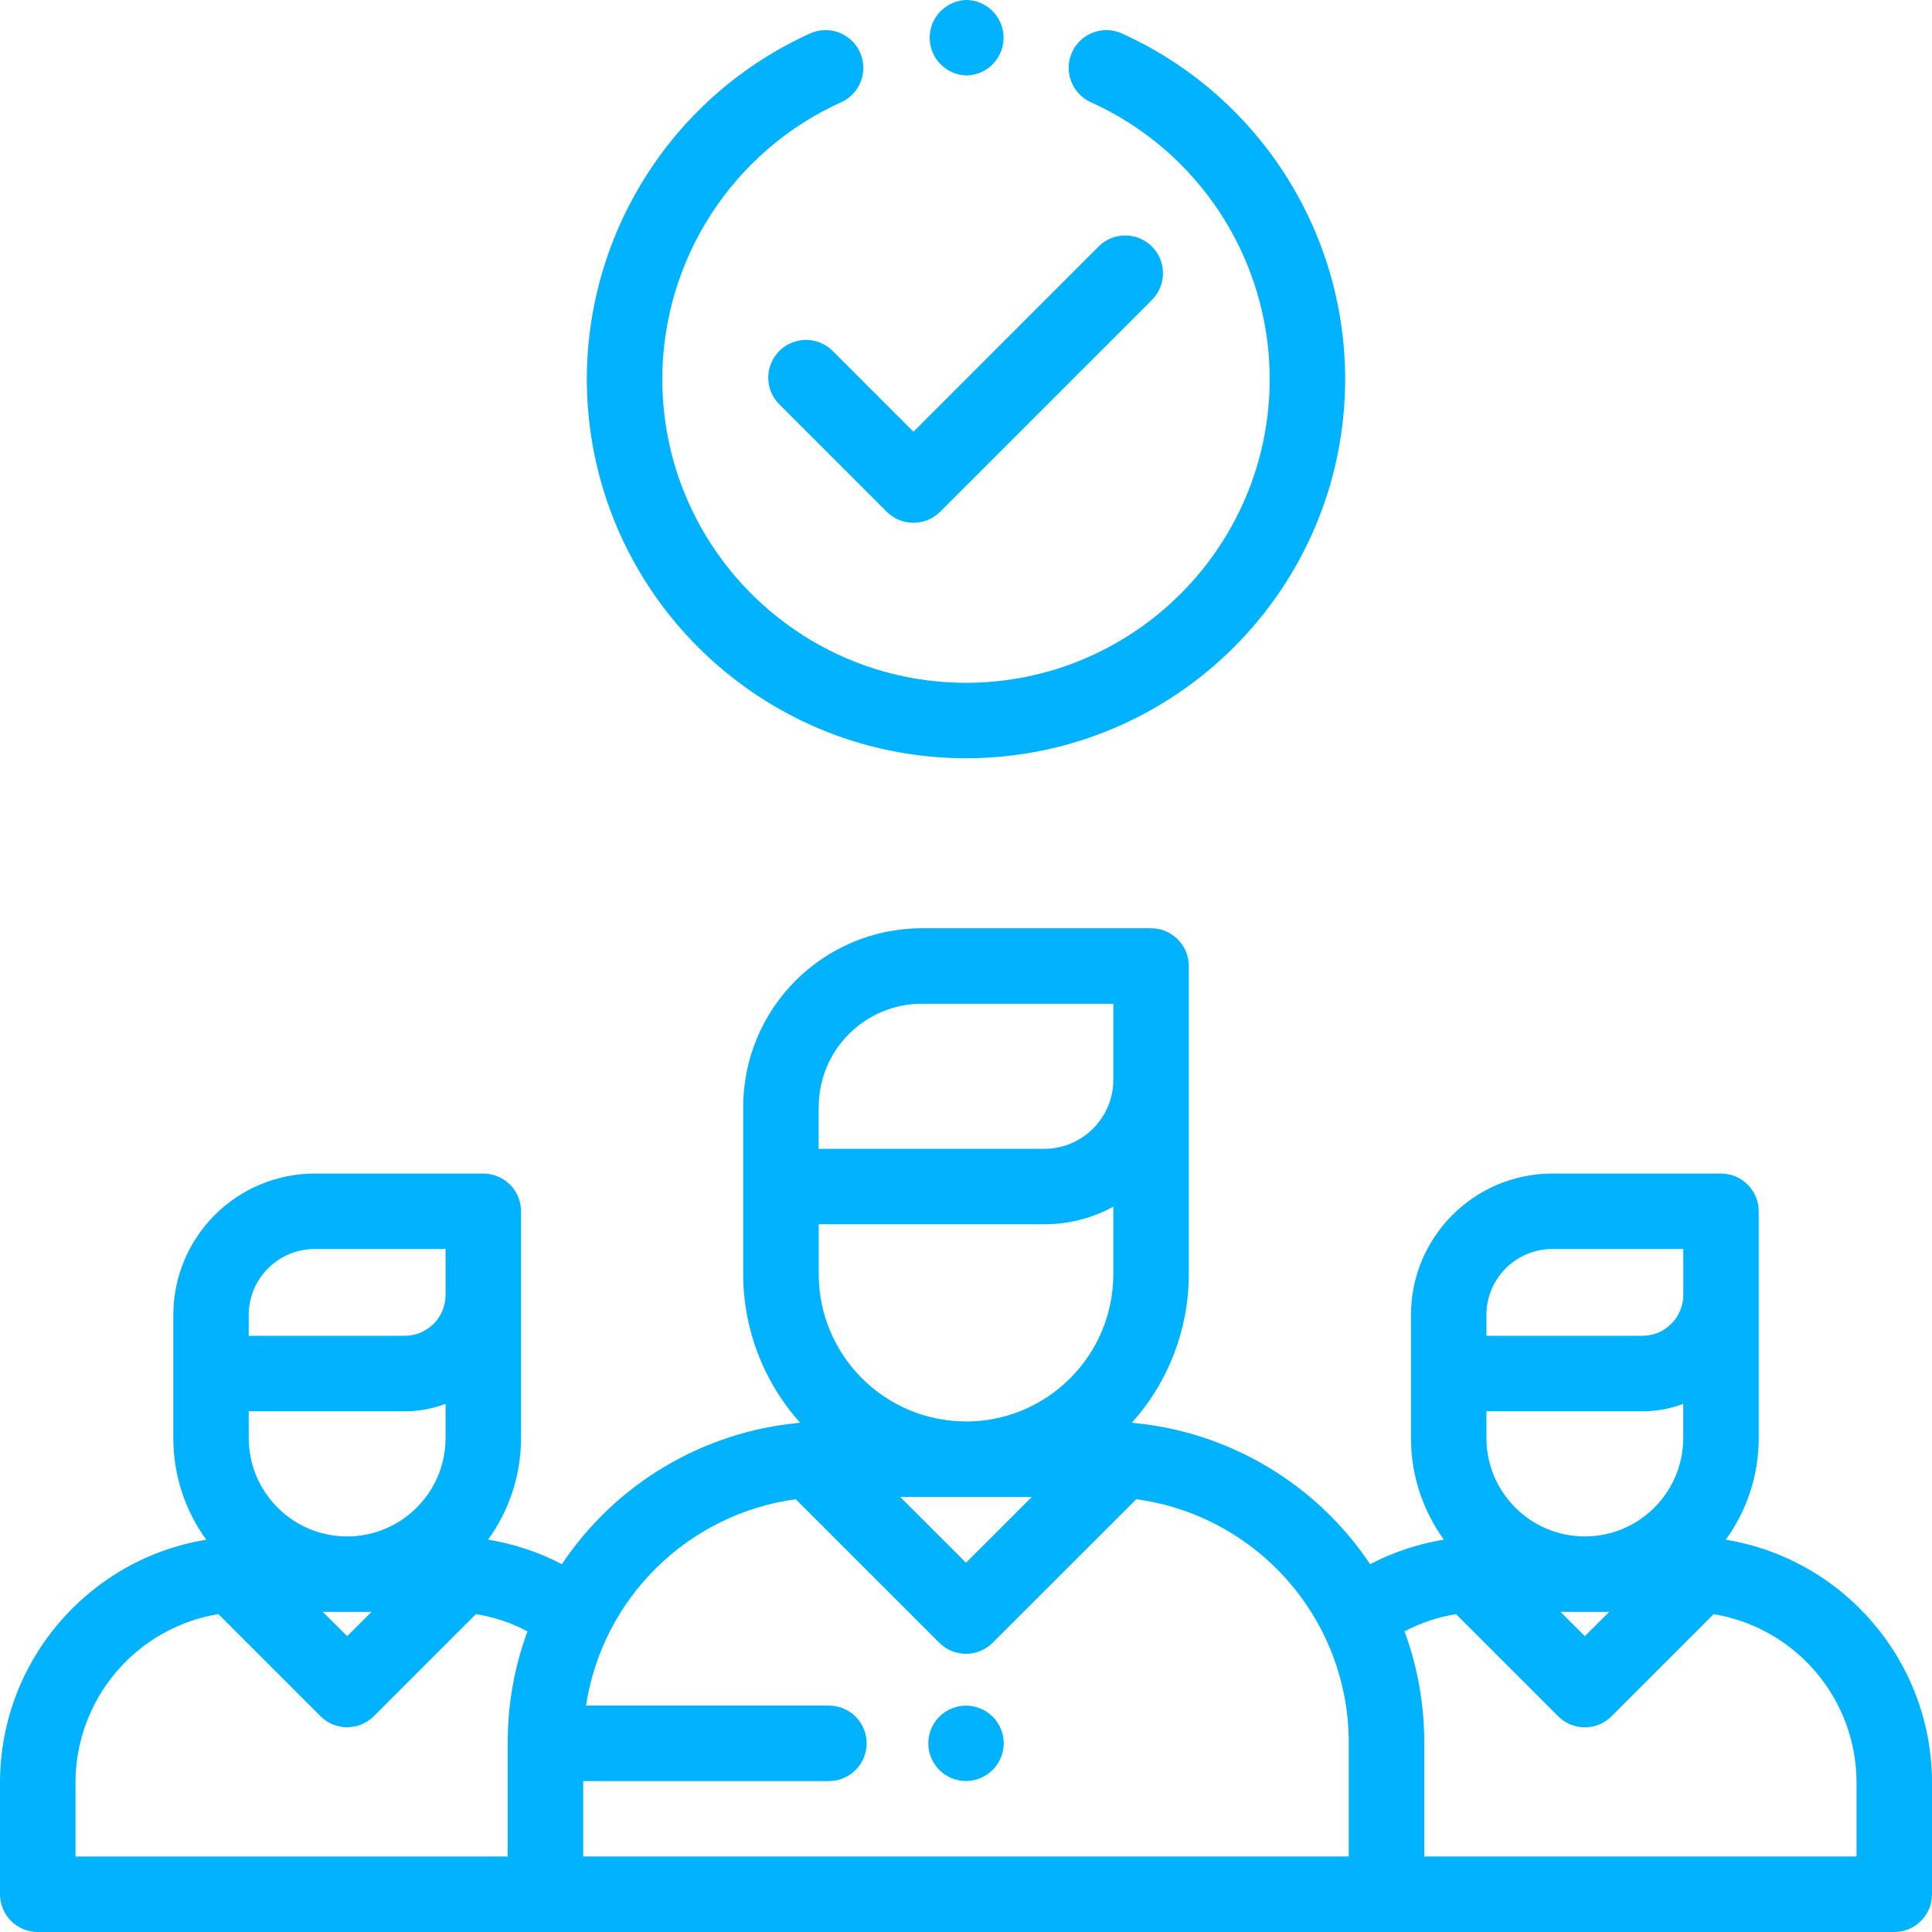
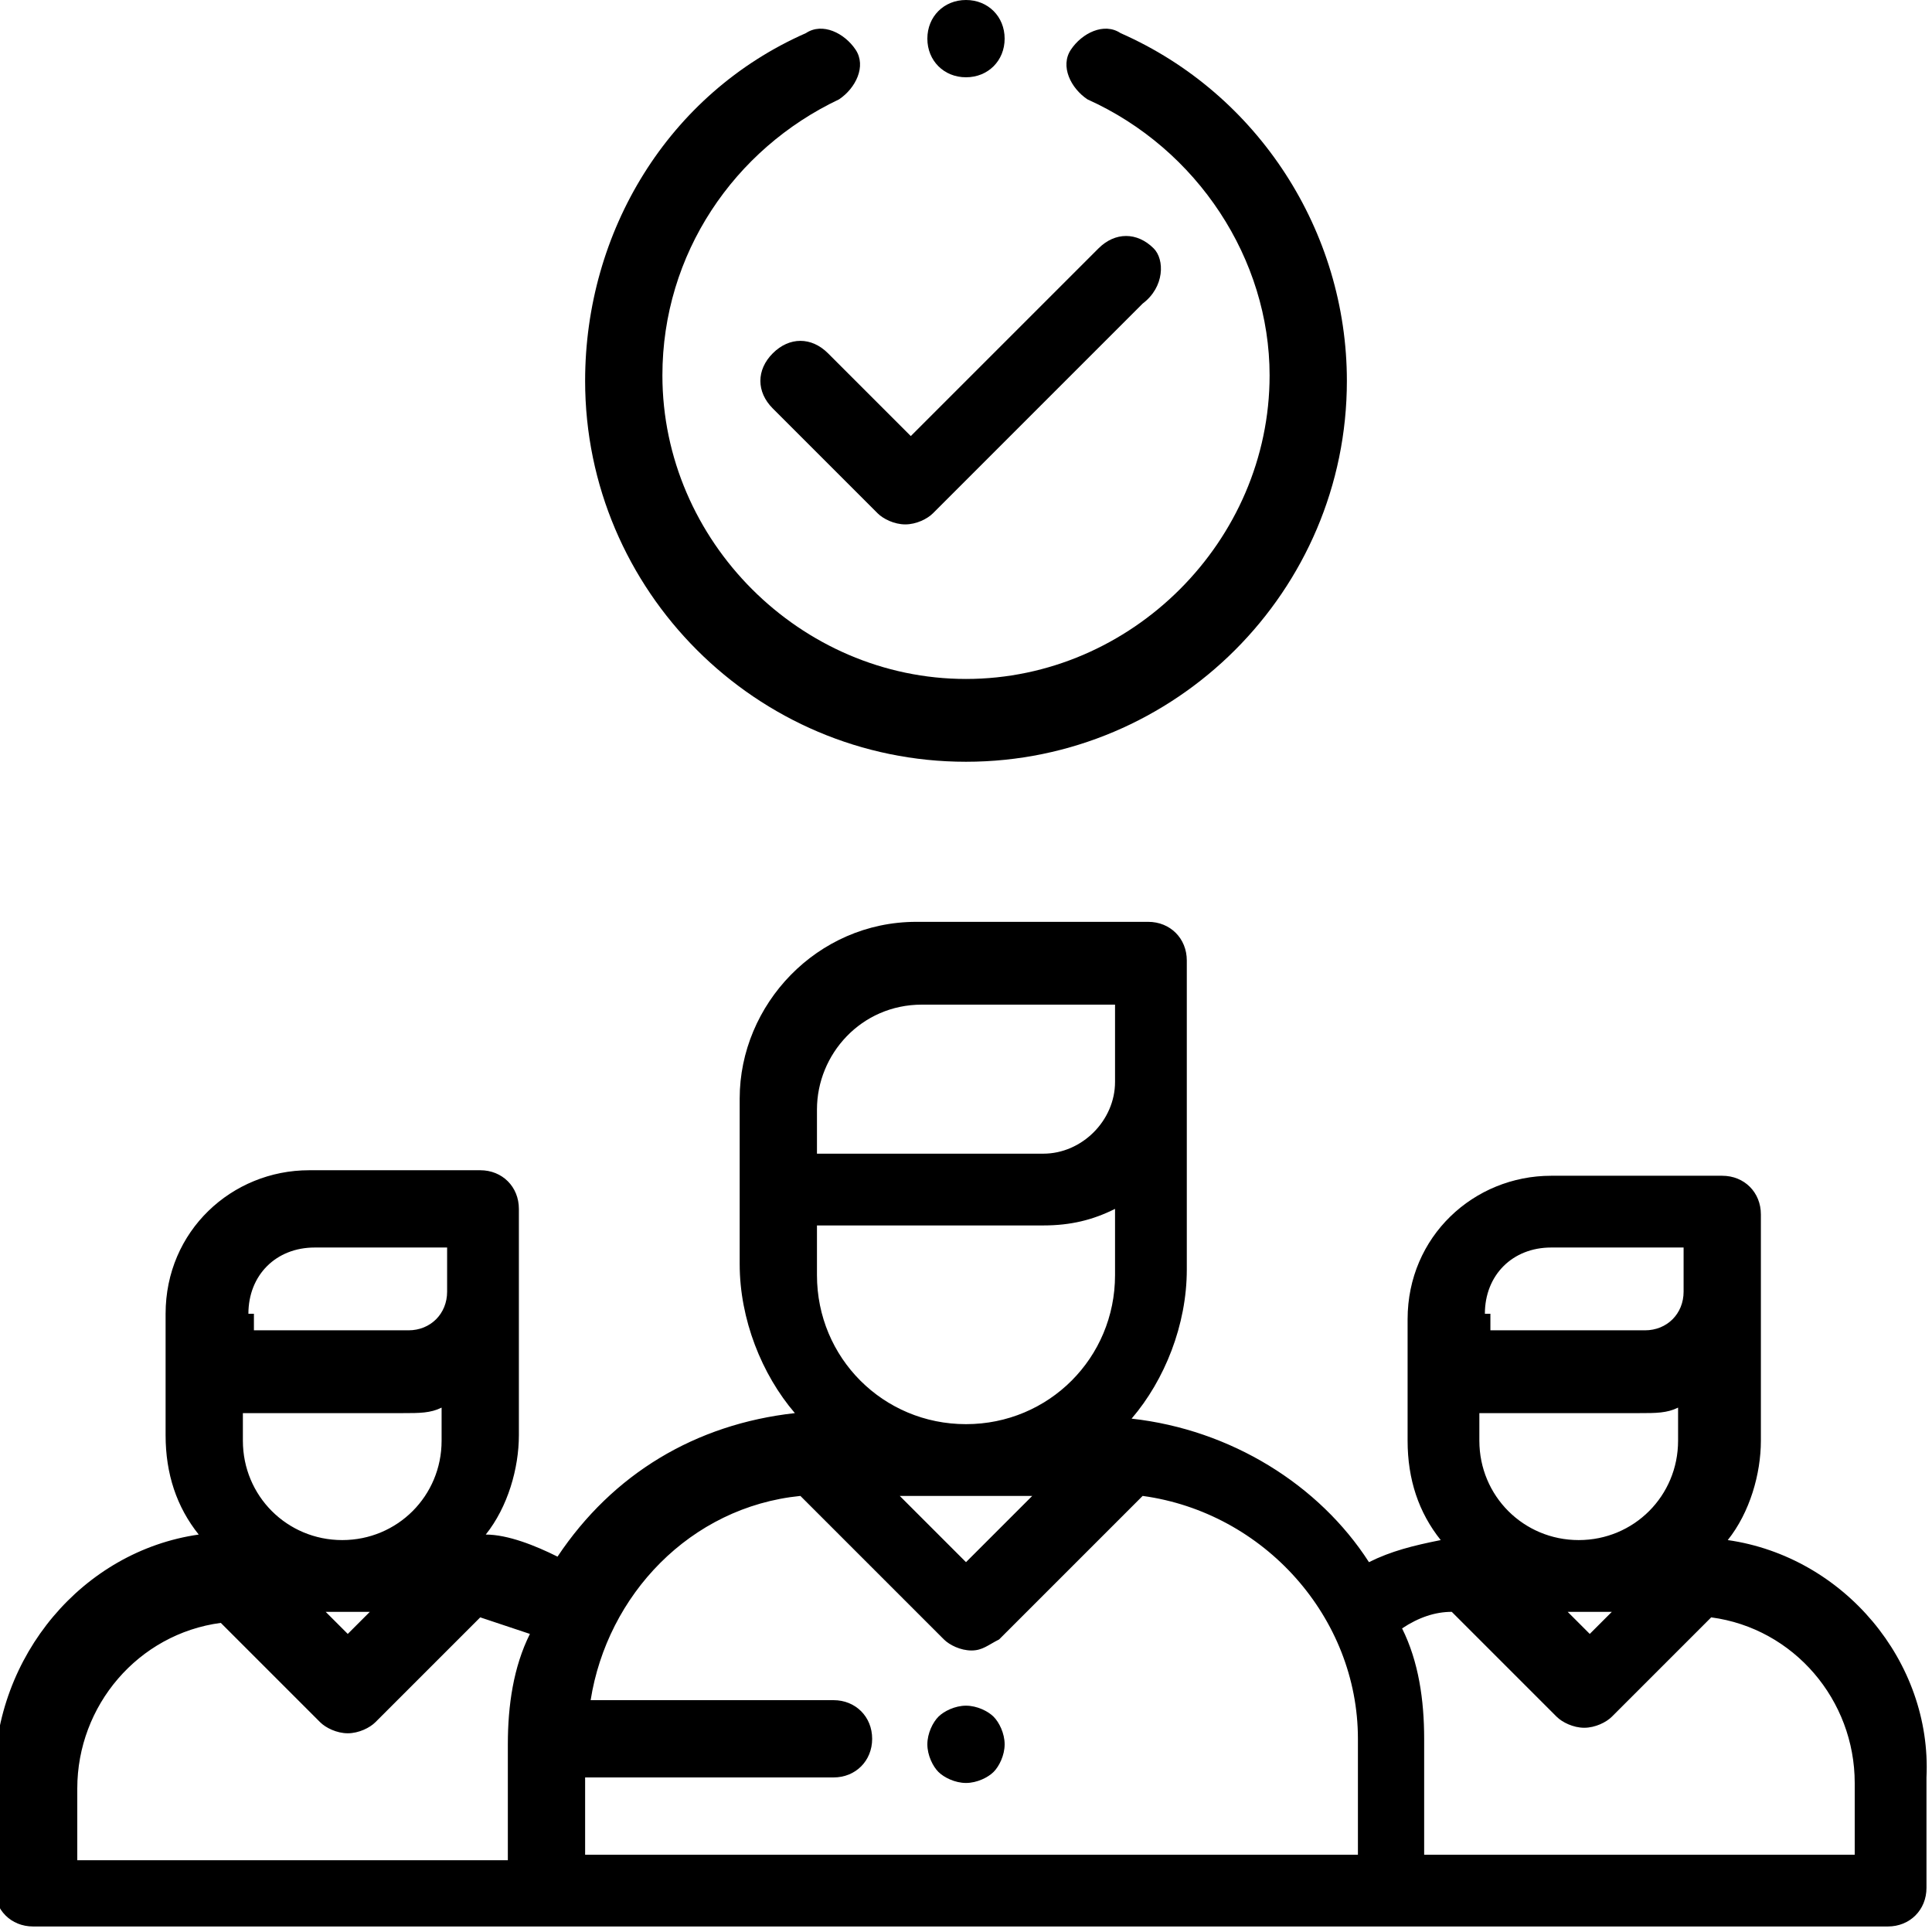
- <svg xmlns="http://www.w3.org/2000/svg" width="35" height="35" fill="none">
-   <path d="M31.264 27.893a3.132 3.132 0 00.597-1.842v-4.108a.684.684 0 00-.684-.683h-3.055a2.564 2.564 0 00-2.561 2.561v2.23c0 .687.222 1.323.596 1.841a4.402 4.402 0 00-1.336.445 5.817 5.817 0 00-4.294-2.56l-.021-.005a4.02 4.02 0 001.03-2.69V17.5a.684.684 0 00-.684-.684H16.7a3.24 3.24 0 00-3.236 3.236v3.03a4.02 4.02 0 001.03 2.69l-.021.005a5.816 5.816 0 00-4.294 2.56c-.42-.22-.87-.369-1.337-.445a3.132 3.132 0 00.597-1.84v-4.109a.684.684 0 00-.684-.683H5.7a2.564 2.564 0 00-2.56 2.561v2.23c0 .688.221 1.324.596 1.842A4.464 4.464 0 000 32.291v2.025c0 .378.306.684.684.684h33.632a.684.684 0 00.684-.684v-2.025a4.464 4.464 0 00-3.736-4.398zM4.506 23.821c0-.658.536-1.194 1.194-1.194h2.372v.832a.74.74 0 01-.74.74H4.506v-.378zm0 1.746h2.826c.26 0 .51-.048.74-.135v.62c0 .982-.8 1.782-1.783 1.782-.983 0-1.783-.8-1.783-1.783v-.484zm2.224 3.634l-.44.44-.442-.44h.882zm2.468 2.363v2.069h-7.83V32.29a3.095 3.095 0 012.588-3.049l1.85 1.85a.684.684 0 00.966 0l1.85-1.85c.327.053.642.158.934.312a5.784 5.784 0 00-.358 2.01zm8.302-5.813a2.672 2.672 0 01-2.668-2.668v-.904h4.085c.453 0 .88-.115 1.252-.319v1.223a2.672 2.672 0 01-2.669 2.669zm1.192 1.368L17.5 28.31l-1.192-1.191h2.384zm-3.86-7.067a1.87 1.87 0 011.868-1.868h3.469v1.377c0 .69-.562 1.251-1.252 1.251H14.83v-.76zm9.603 13.58h-13.87v-1.366h4.451a.684.684 0 100-1.368h-4.4a4.455 4.455 0 013.8-3.738l2.6 2.6a.682.682 0 00.967 0l2.601-2.6a4.451 4.451 0 013.85 4.404v2.069zm2.493-9.81c0-.66.536-1.195 1.194-1.195h2.372v.832a.74.74 0 01-.74.74h-2.826v-.378zm0 1.745h2.825c.26 0 .51-.048.74-.135v.62c0 .982-.799 1.782-1.782 1.782s-1.783-.8-1.783-1.783v-.484zm2.224 3.634l-.441.44-.44-.44h.88zm-3.35 4.432v-2.069c0-.706-.127-1.383-.358-2.01.292-.154.606-.26.933-.312l1.85 1.85a.684.684 0 00.967 0l1.85-1.85a3.095 3.095 0 012.589 3.05v1.34h-7.831zM20.869 4.466a.684.684 0 00-.967 0l-3.354 3.355-1.45-1.45a.684.684 0 10-.967.967l1.933 1.933a.684.684 0 00.967 0l3.838-3.838a.684.684 0 000-.966z" fill="#00B2FF" />
-   <path d="M20.295.593a.684.684 0 00-.557 1.248 5.51 5.51 0 013.264 5.028A5.508 5.508 0 0117.5 12.37a5.508 5.508 0 01-5.502-5.501 5.515 5.515 0 013.24-5.017.683.683 0 10-.563-1.246 6.885 6.885 0 00-4.044 6.263 6.877 6.877 0 006.869 6.868 6.876 6.876 0 006.869-6.868A6.88 6.88 0 0020.295.593z" fill="#00B2FF" />
-   <path d="M17.524 0H17.5a.684.684 0 000 1.367h.021A.684.684 0 0017.524 0zm.459 31.099a.688.688 0 00-.483-.2.689.689 0 00-.483.2.689.689 0 00-.2.483.684.684 0 00.683.683.688.688 0 00.684-.683.689.689 0 00-.2-.483z" fill="#00B2FF" />
+ <svg xmlns="http://www.w3.org/2000/svg" x="0" y="0" viewBox="-1632 1133 35 35" xml:space="preserve">
+   <path d="M-1600.7 1160.9c.4-.5.6-1.2.6-1.8v-4.1c0-.4-.3-.7-.7-.7h-3.1c-1.4 0-2.6 1.1-2.6 2.6v2.2c0 .7.2 1.3.6 1.8-.5.1-.9.2-1.3.4-.9-1.4-2.5-2.4-4.3-2.6.6-.7 1-1.7 1-2.7v-5.6c0-.4-.3-.7-.7-.7h-4.2c-1.8 0-3.2 1.5-3.2 3.2v3c0 1 .4 2 1 2.7-1.8.2-3.3 1.1-4.3 2.6-.4-.2-.9-.4-1.3-.4.4-.5.6-1.2.6-1.8v-4.1c0-.4-.3-.7-.7-.7h-3.1c-1.4 0-2.6 1.1-2.6 2.6v2.2c0 .7.2 1.3.6 1.8-2.1.3-3.7 2.2-3.7 4.4v2c0 .4.3.7.7.7h33.6c.4 0 .7-.3.7-.7v-2c.1-2.1-1.5-4-3.6-4.3zm-26.8-4.1c0-.7.5-1.2 1.2-1.2h2.4v.8c0 .4-.3.7-.7.7h-2.8v-.3zm0 1.8h2.8c.3 0 .5 0 .7-.1v.6c0 1-.8 1.8-1.8 1.8s-1.8-.8-1.8-1.8v-.5zm2.2 3.6l-.4.4-.4-.4h.8zm2.5 2.4v2.1h-7.8v-1.3c0-1.5 1.1-2.8 2.6-3l1.8 1.8c.1.1.3.2.5.2s.4-.1.5-.2l1.9-1.9.9.3c-.3.6-.4 1.3-.4 2zm8.3-5.8c-1.5 0-2.7-1.2-2.7-2.7v-.9h4.1c.5 0 .9-.1 1.3-.3v1.2c0 1.5-1.2 2.7-2.7 2.7zm1.2 1.3l-1.2 1.2-1.2-1.2h2.4zm-3.9-7c0-1 .8-1.9 1.9-1.9h3.5v1.4c0 .7-.6 1.3-1.3 1.3h-4.1v-.8zm9.6 13.5h-13.8v-1.4h4.5c.4 0 .7-.3.7-.7s-.3-.7-.7-.7h-4.4c.3-1.9 1.8-3.5 3.8-3.7l2.6 2.6c.1.1.3.2.5.2s.3-.1.5-.2l2.6-2.6c2.2.3 3.9 2.2 3.9 4.4v2.1zm2.5-9.8c0-.7.5-1.2 1.2-1.2h2.4v.8c0 .4-.3.7-.7.7h-2.8v-.3zm0 1.8h2.8c.3 0 .5 0 .7-.1v.6c0 1-.8 1.8-1.8 1.8s-1.8-.8-1.8-1.8v-.5zm2.3 3.6l-.4.4-.4-.4h.8zm-3.4 4.4v-2.1c0-.7-.1-1.4-.4-2 .3-.2.6-.3.9-.3l1.9 1.9c.1.1.3.2.5.2s.4-.1.5-.2l1.8-1.8c1.5.2 2.6 1.5 2.6 3v1.3h-7.8zm-4.9-29.1c-.3-.3-.7-.3-1 0l-3.4 3.4-1.5-1.5c-.3-.3-.7-.3-1 0-.3.3-.3.7 0 1l1.9 1.9c.1.1.3.2.5.2s.4-.1.5-.2l3.8-3.8c.4-.3.4-.8.2-1z" />
+   <path d="M-1611.7 1133.6c-.3-.2-.7 0-.9.3s0 .7.3.9c2 .9 3.3 2.9 3.3 5 0 3-2.5 5.5-5.5 5.5s-5.5-2.5-5.5-5.5c0-2.2 1.3-4.1 3.2-5 .3-.2.5-.6.3-.9-.2-.3-.6-.5-.9-.3-2.5 1.1-4 3.6-4 6.3 0 3.8 3.1 6.9 6.9 6.9s6.9-3.1 6.9-6.9c0-2.7-1.6-5.2-4.1-6.3z" />
+   <path d="M-1614.5 1133c-.4 0-.7.3-.7.7s.3.7.7.7c.4 0 .7-.3.7-.7 0-.4-.3-.7-.7-.7zm.5 31.1c-.1-.1-.3-.2-.5-.2s-.4.1-.5.2-.2.3-.2.5.1.4.2.5c.1.1.3.2.5.2s.4-.1.5-.2c.1-.1.2-.3.2-.5s-.1-.4-.2-.5z" />
</svg>
